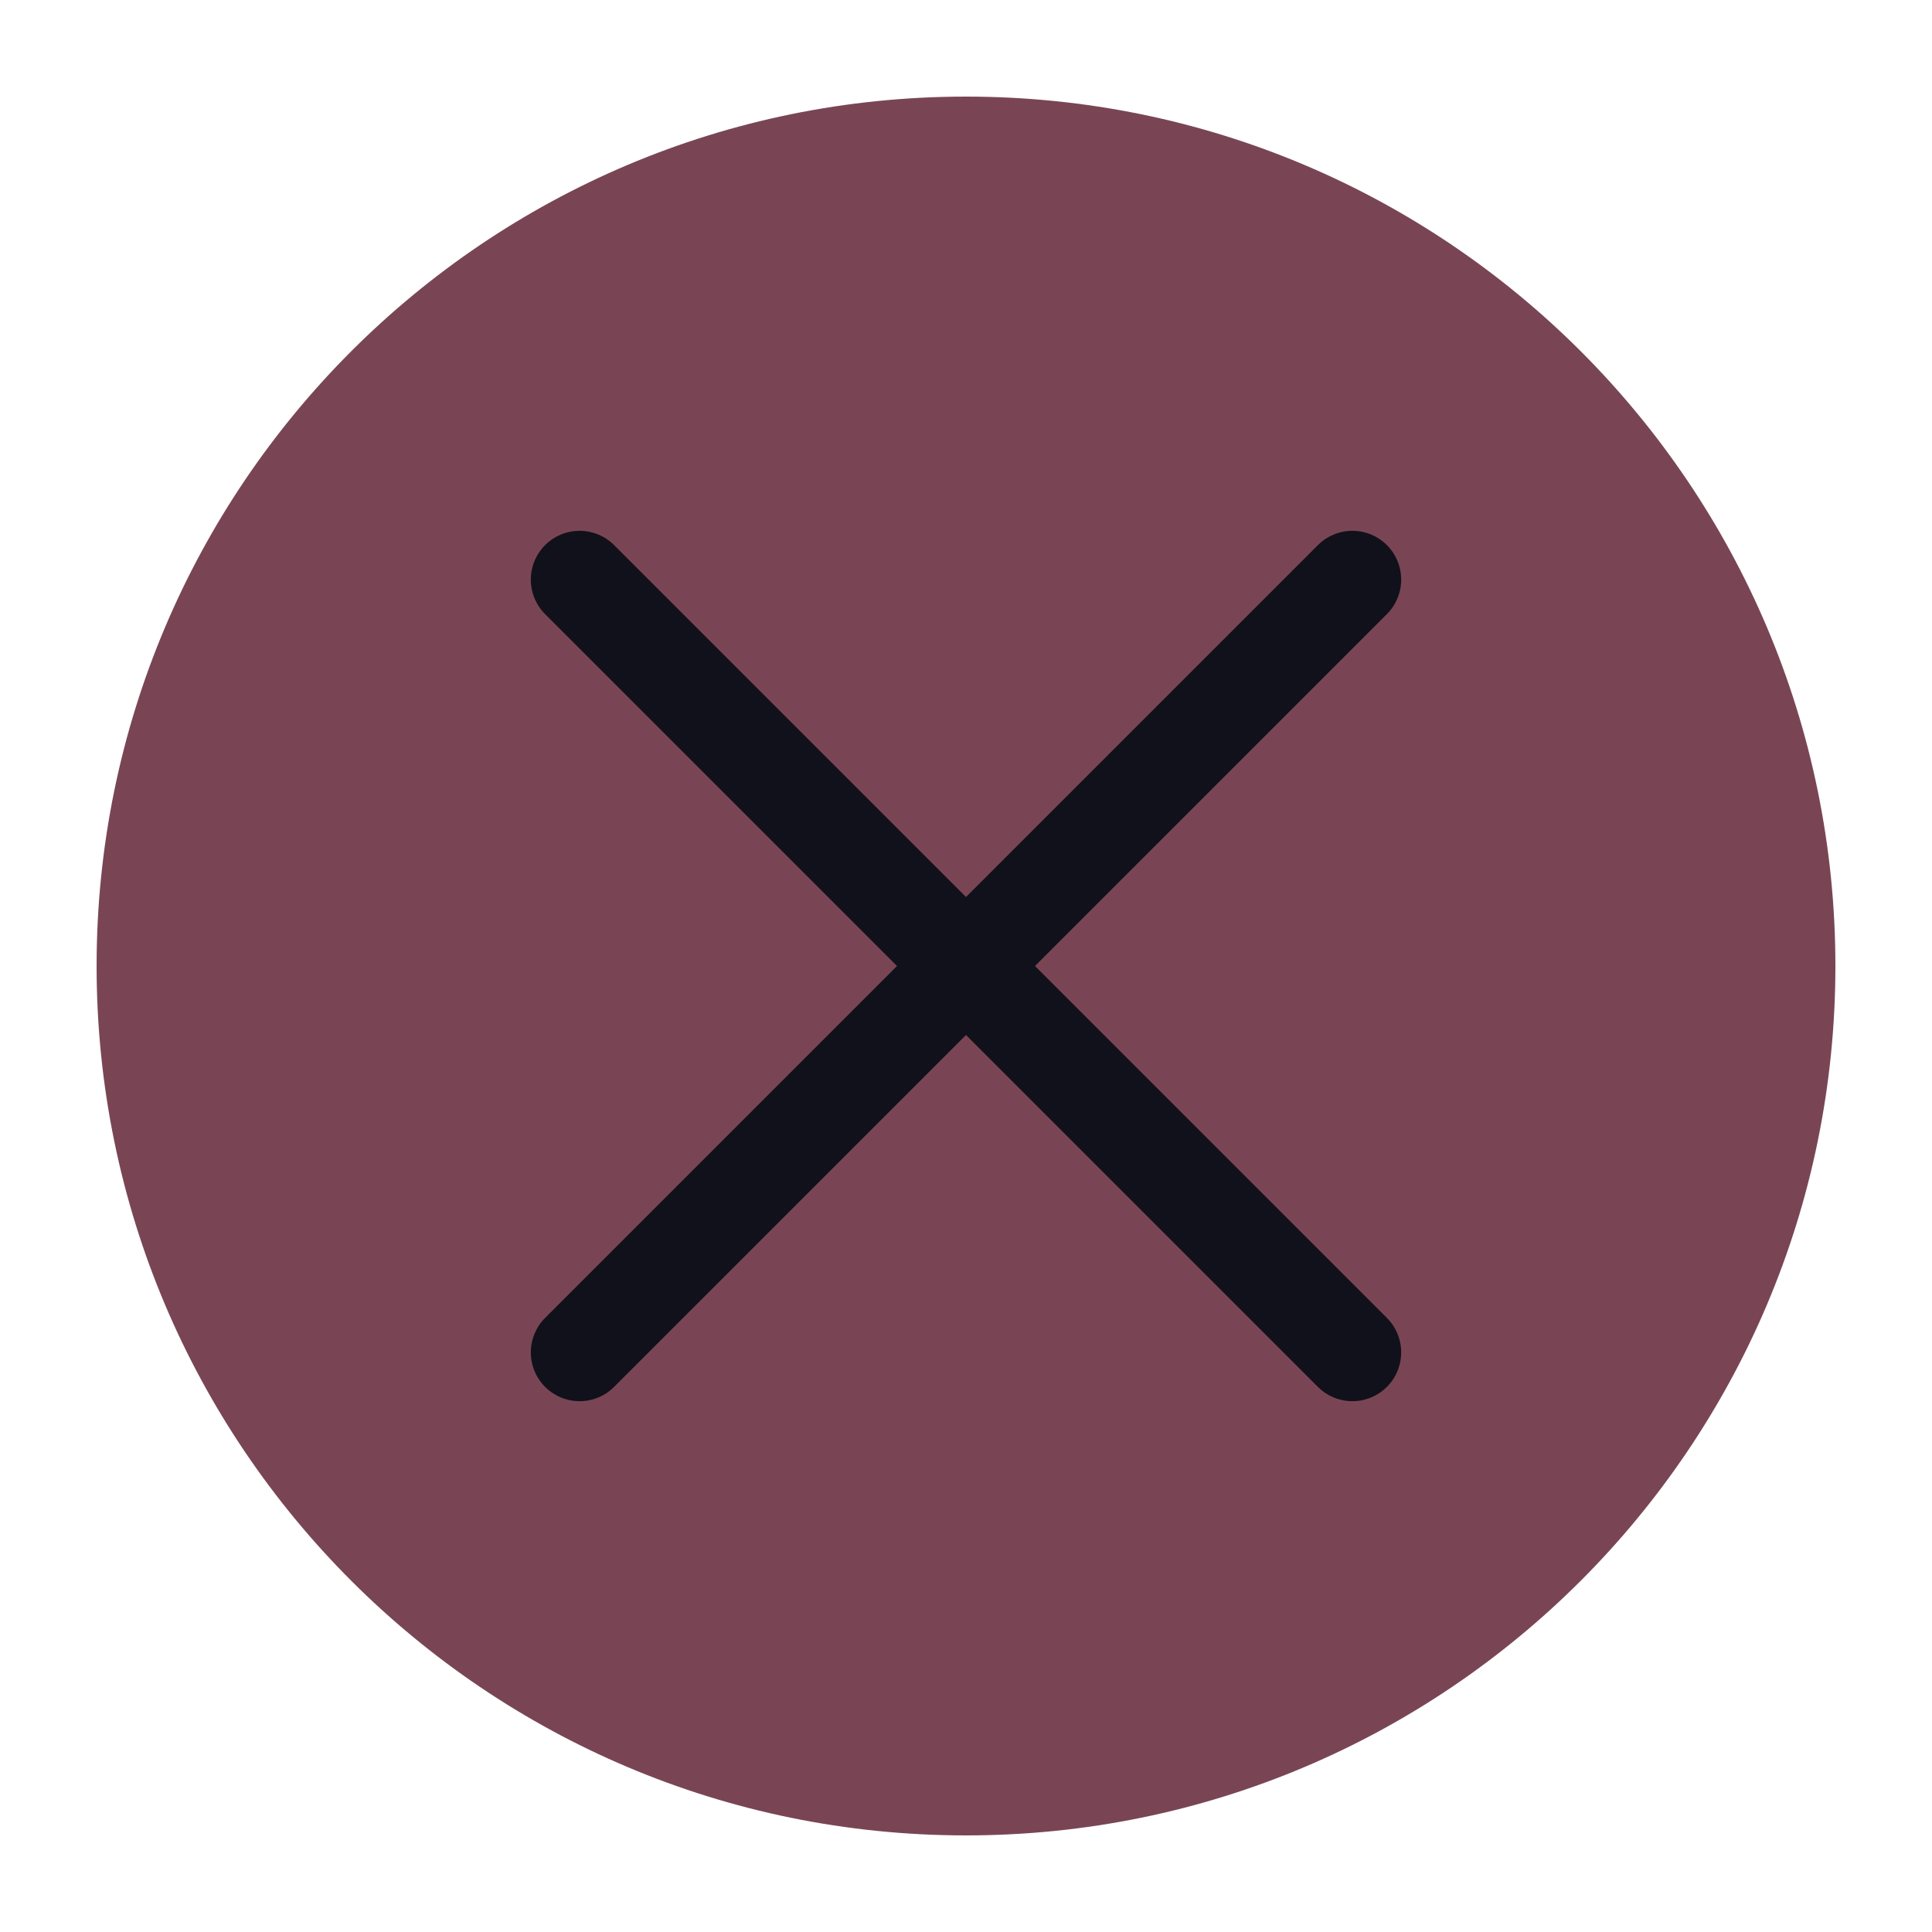
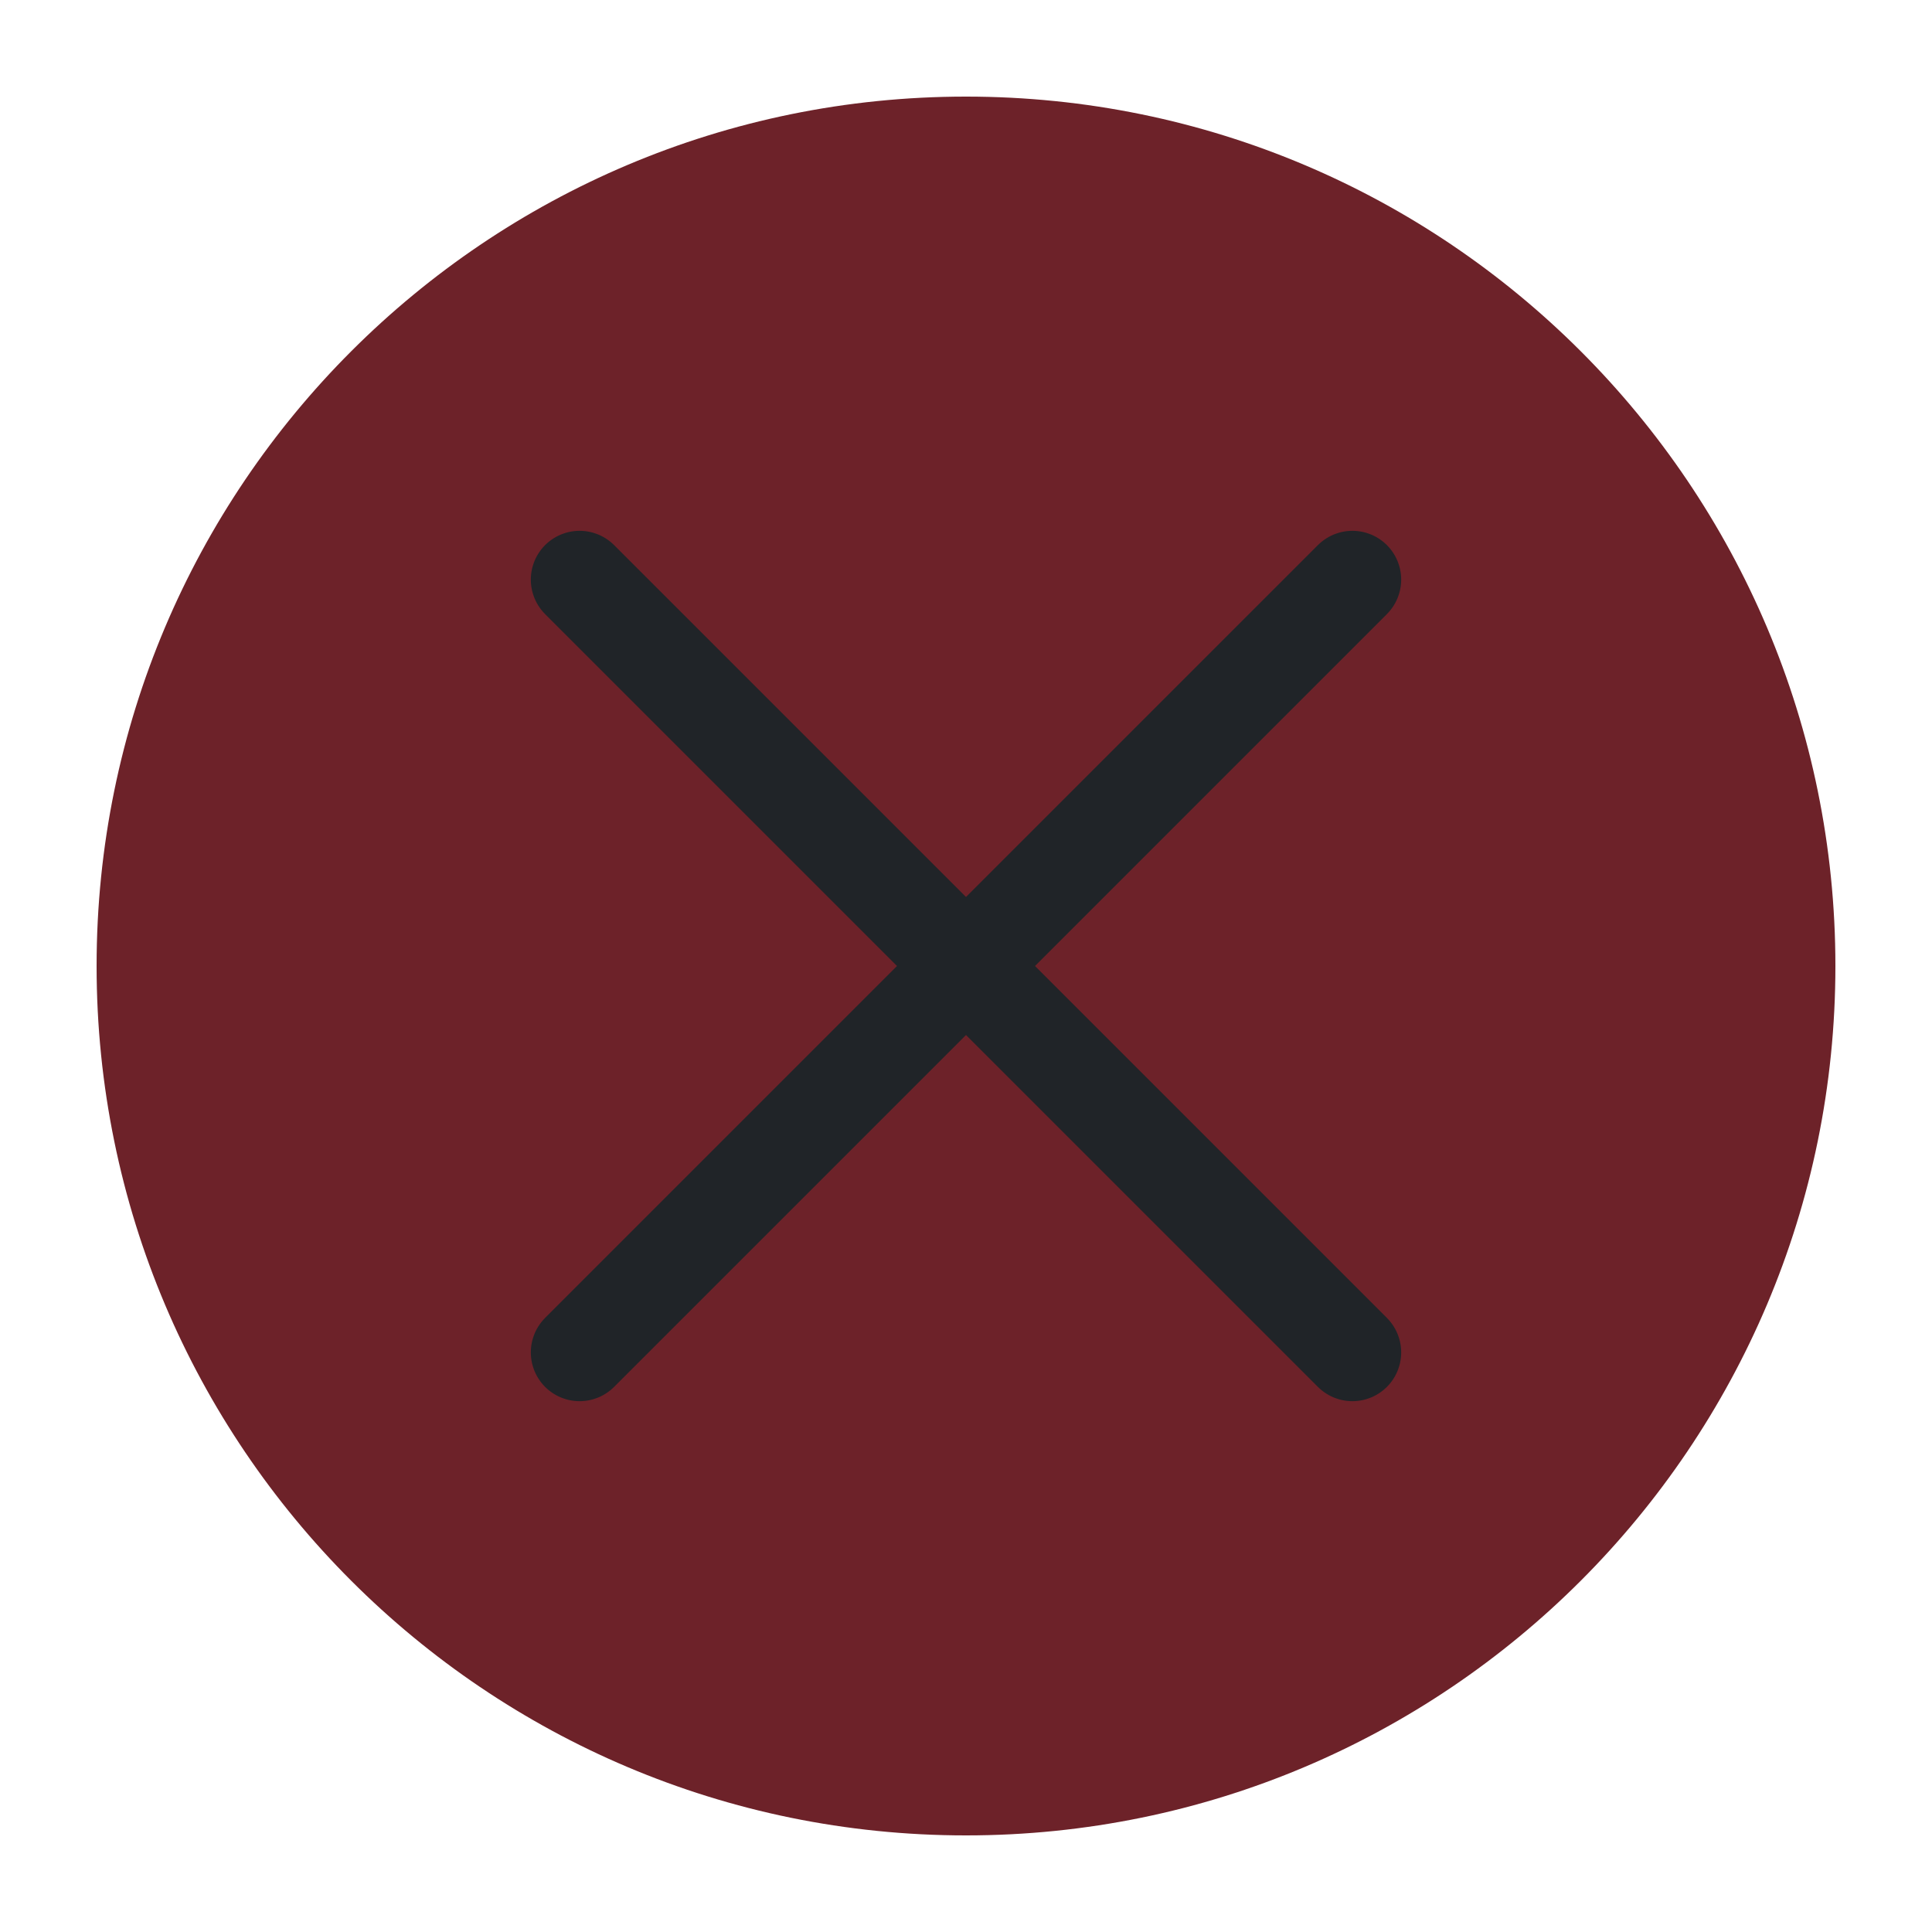
<svg xmlns="http://www.w3.org/2000/svg" viewBox="0 0 50 50" version="1.2" baseProfile="tiny">
  <defs>
</defs>
  <g fill="none" stroke="black" stroke-width="1" fill-rule="evenodd" stroke-linecap="square" stroke-linejoin="bevel">
    <g fill="none" stroke="#000000" stroke-opacity="1" stroke-width="1" stroke-linecap="square" stroke-linejoin="bevel" transform="matrix(1,0,0,1,0,0)" font-family="Noto Sans" font-size="12" font-weight="400" font-style="normal">
</g>
-     <g fill="#794554" fill-opacity="1" stroke="none" transform="matrix(2.5,0,0,2.5,2.5,2.5)" font-family="Noto Sans" font-size="12" font-weight="400" font-style="normal">
+     <g fill="#6d2229" fill-opacity="1" stroke="none" transform="matrix(2.5,0,0,2.5,2.5,2.5)" font-family="Noto Sans" font-size="12" font-weight="400" font-style="normal">
      <circle cx="9" cy="9" r="9" />
    </g>
-     <g fill="none" stroke="#11111b" stroke-opacity="1" stroke-width="1.01" stroke-linecap="round" stroke-linejoin="miter" stroke-miterlimit="2" transform="matrix(2.5,0,0,2.5,2.5,2.5)" font-family="Noto Sans" font-size="12" font-weight="400" font-style="normal">
+     <g fill="none" stroke="#202428" stroke-opacity="1" stroke-width="1.01" stroke-linecap="round" stroke-linejoin="miter" stroke-miterlimit="2" transform="matrix(2.5,0,0,2.5,2.5,2.5)" font-family="Noto Sans" font-size="12" font-weight="400" font-style="normal">
      <polyline fill="none" vector-effect="none" points="5,5 13,13 " />
      <polyline fill="none" vector-effect="none" points="13,5 5,13 " />
    </g>
    <g fill="none" stroke="#000000" stroke-opacity="1" stroke-width="1" stroke-linecap="square" stroke-linejoin="bevel" transform="matrix(1,0,0,1,0,0)" font-family="Noto Sans" font-size="12" font-weight="400" font-style="normal">
</g>
  </g>
</svg>
